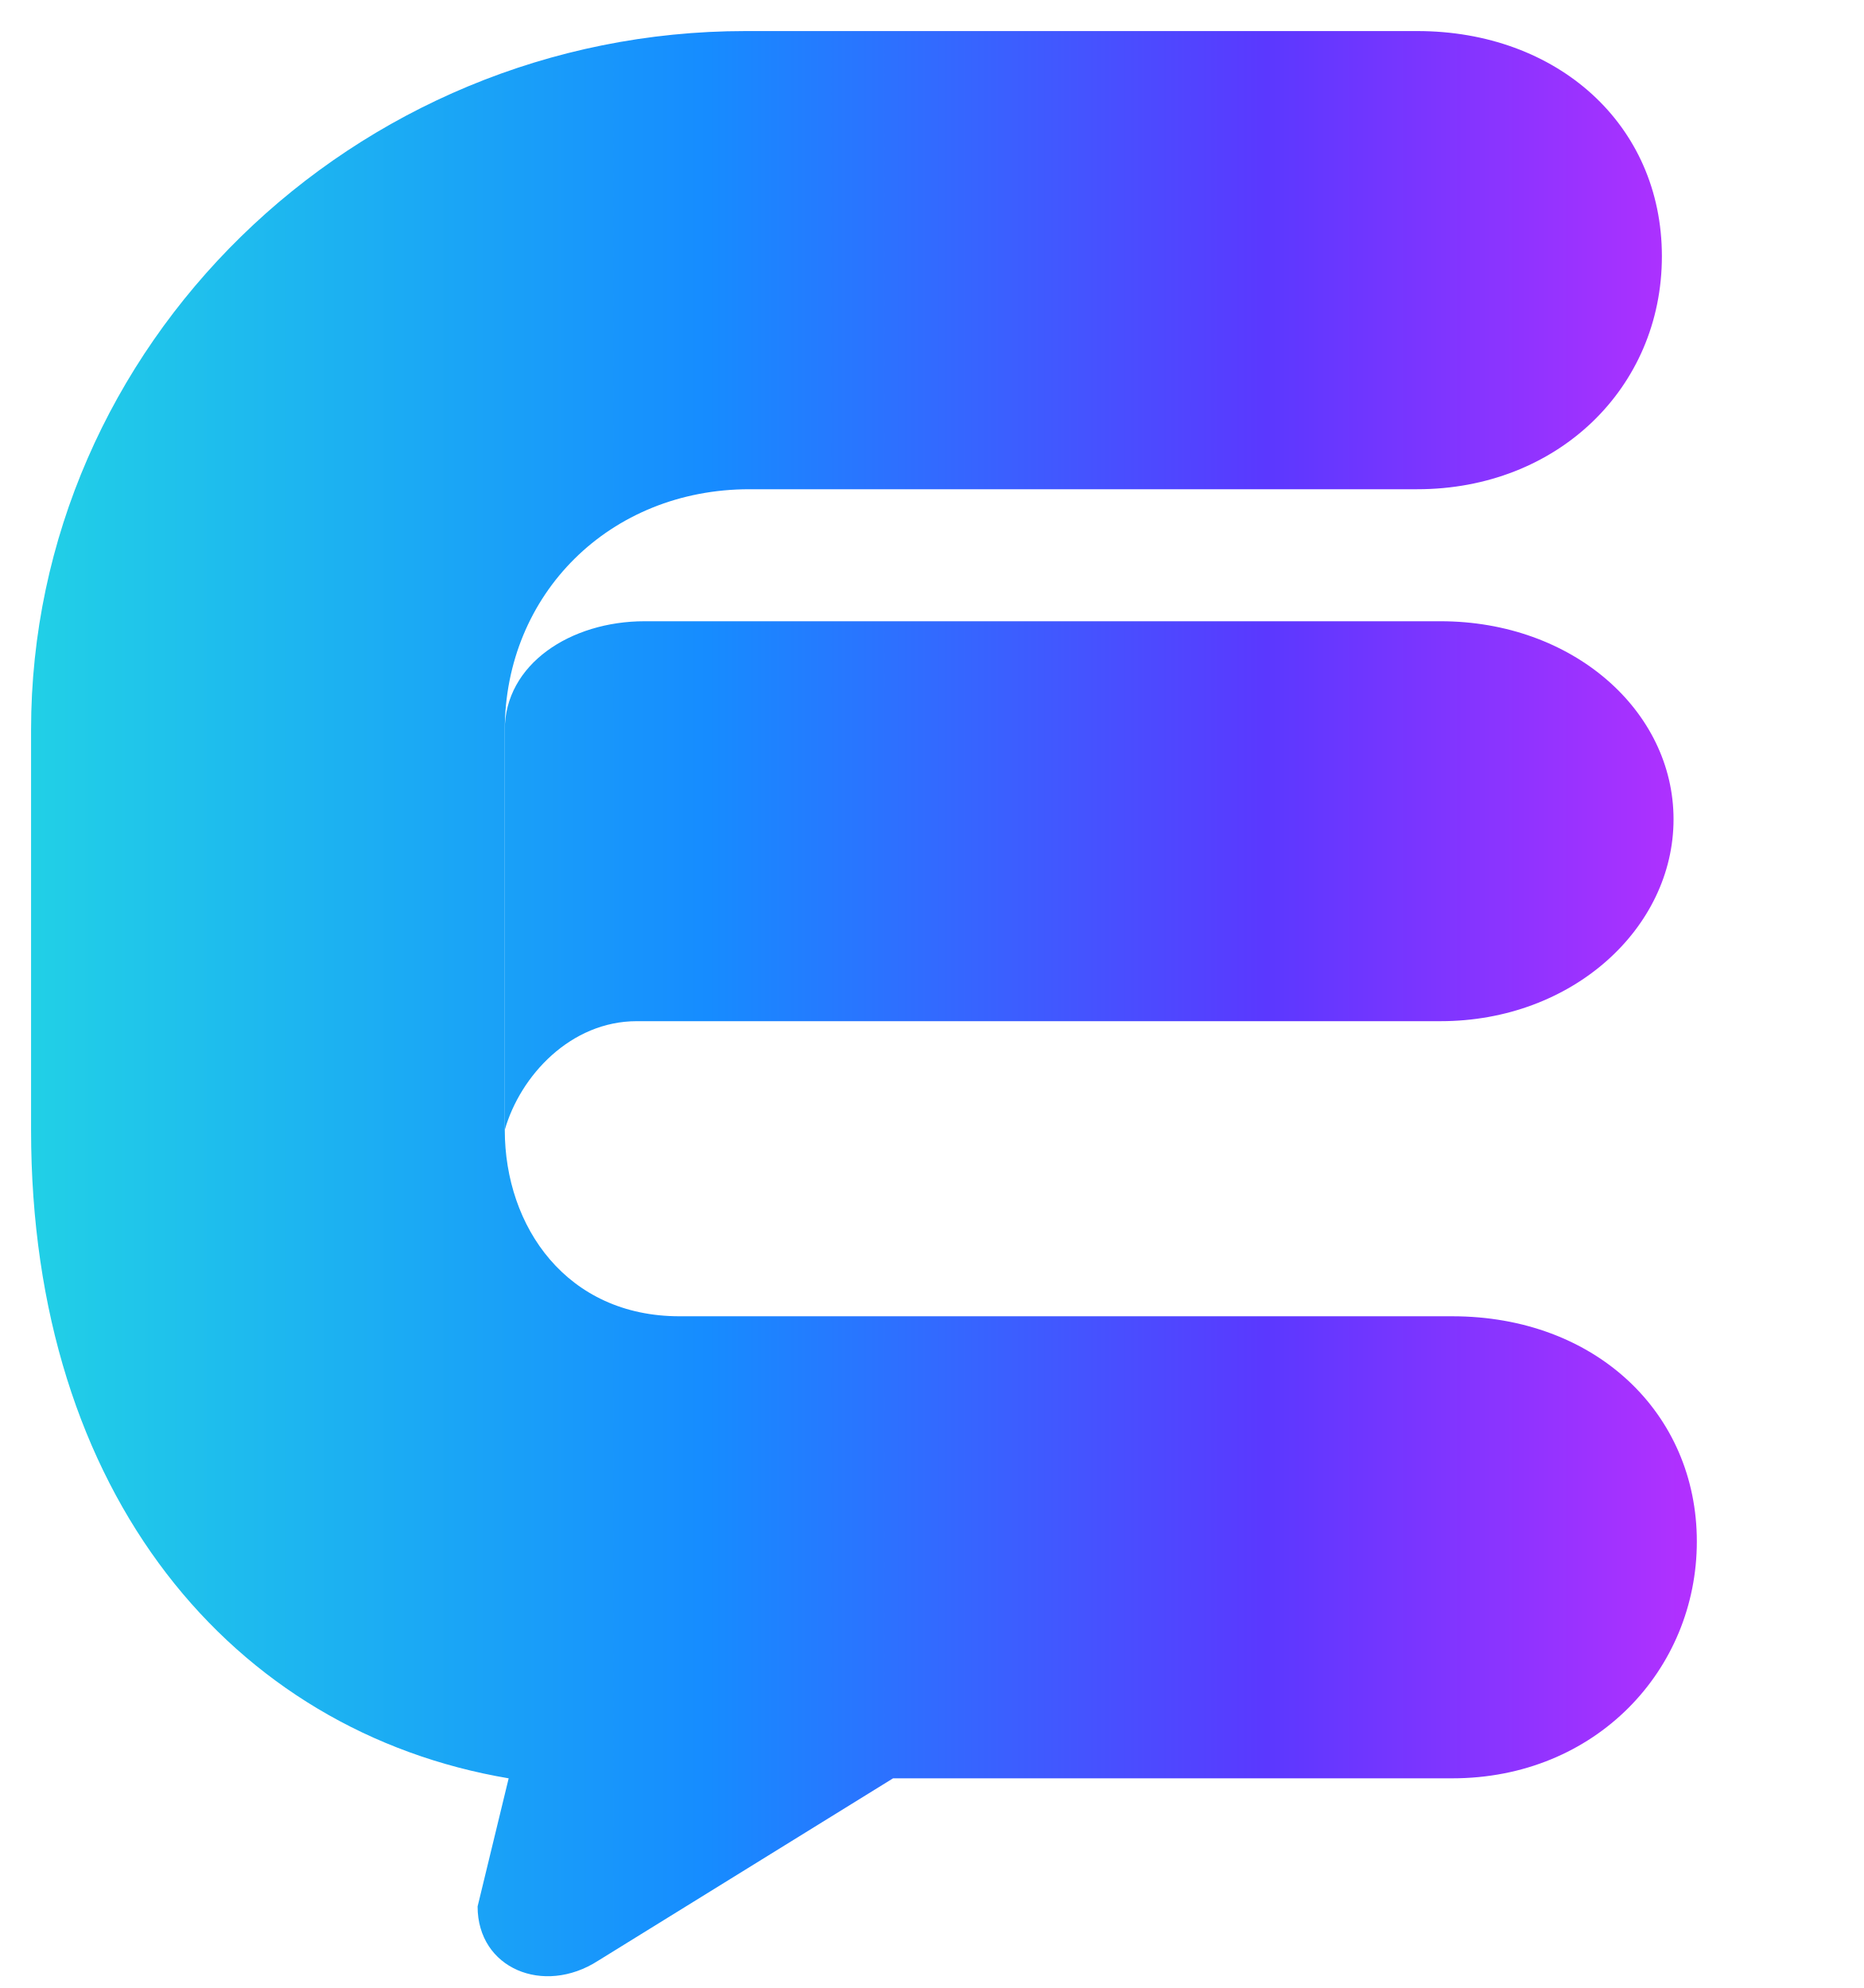
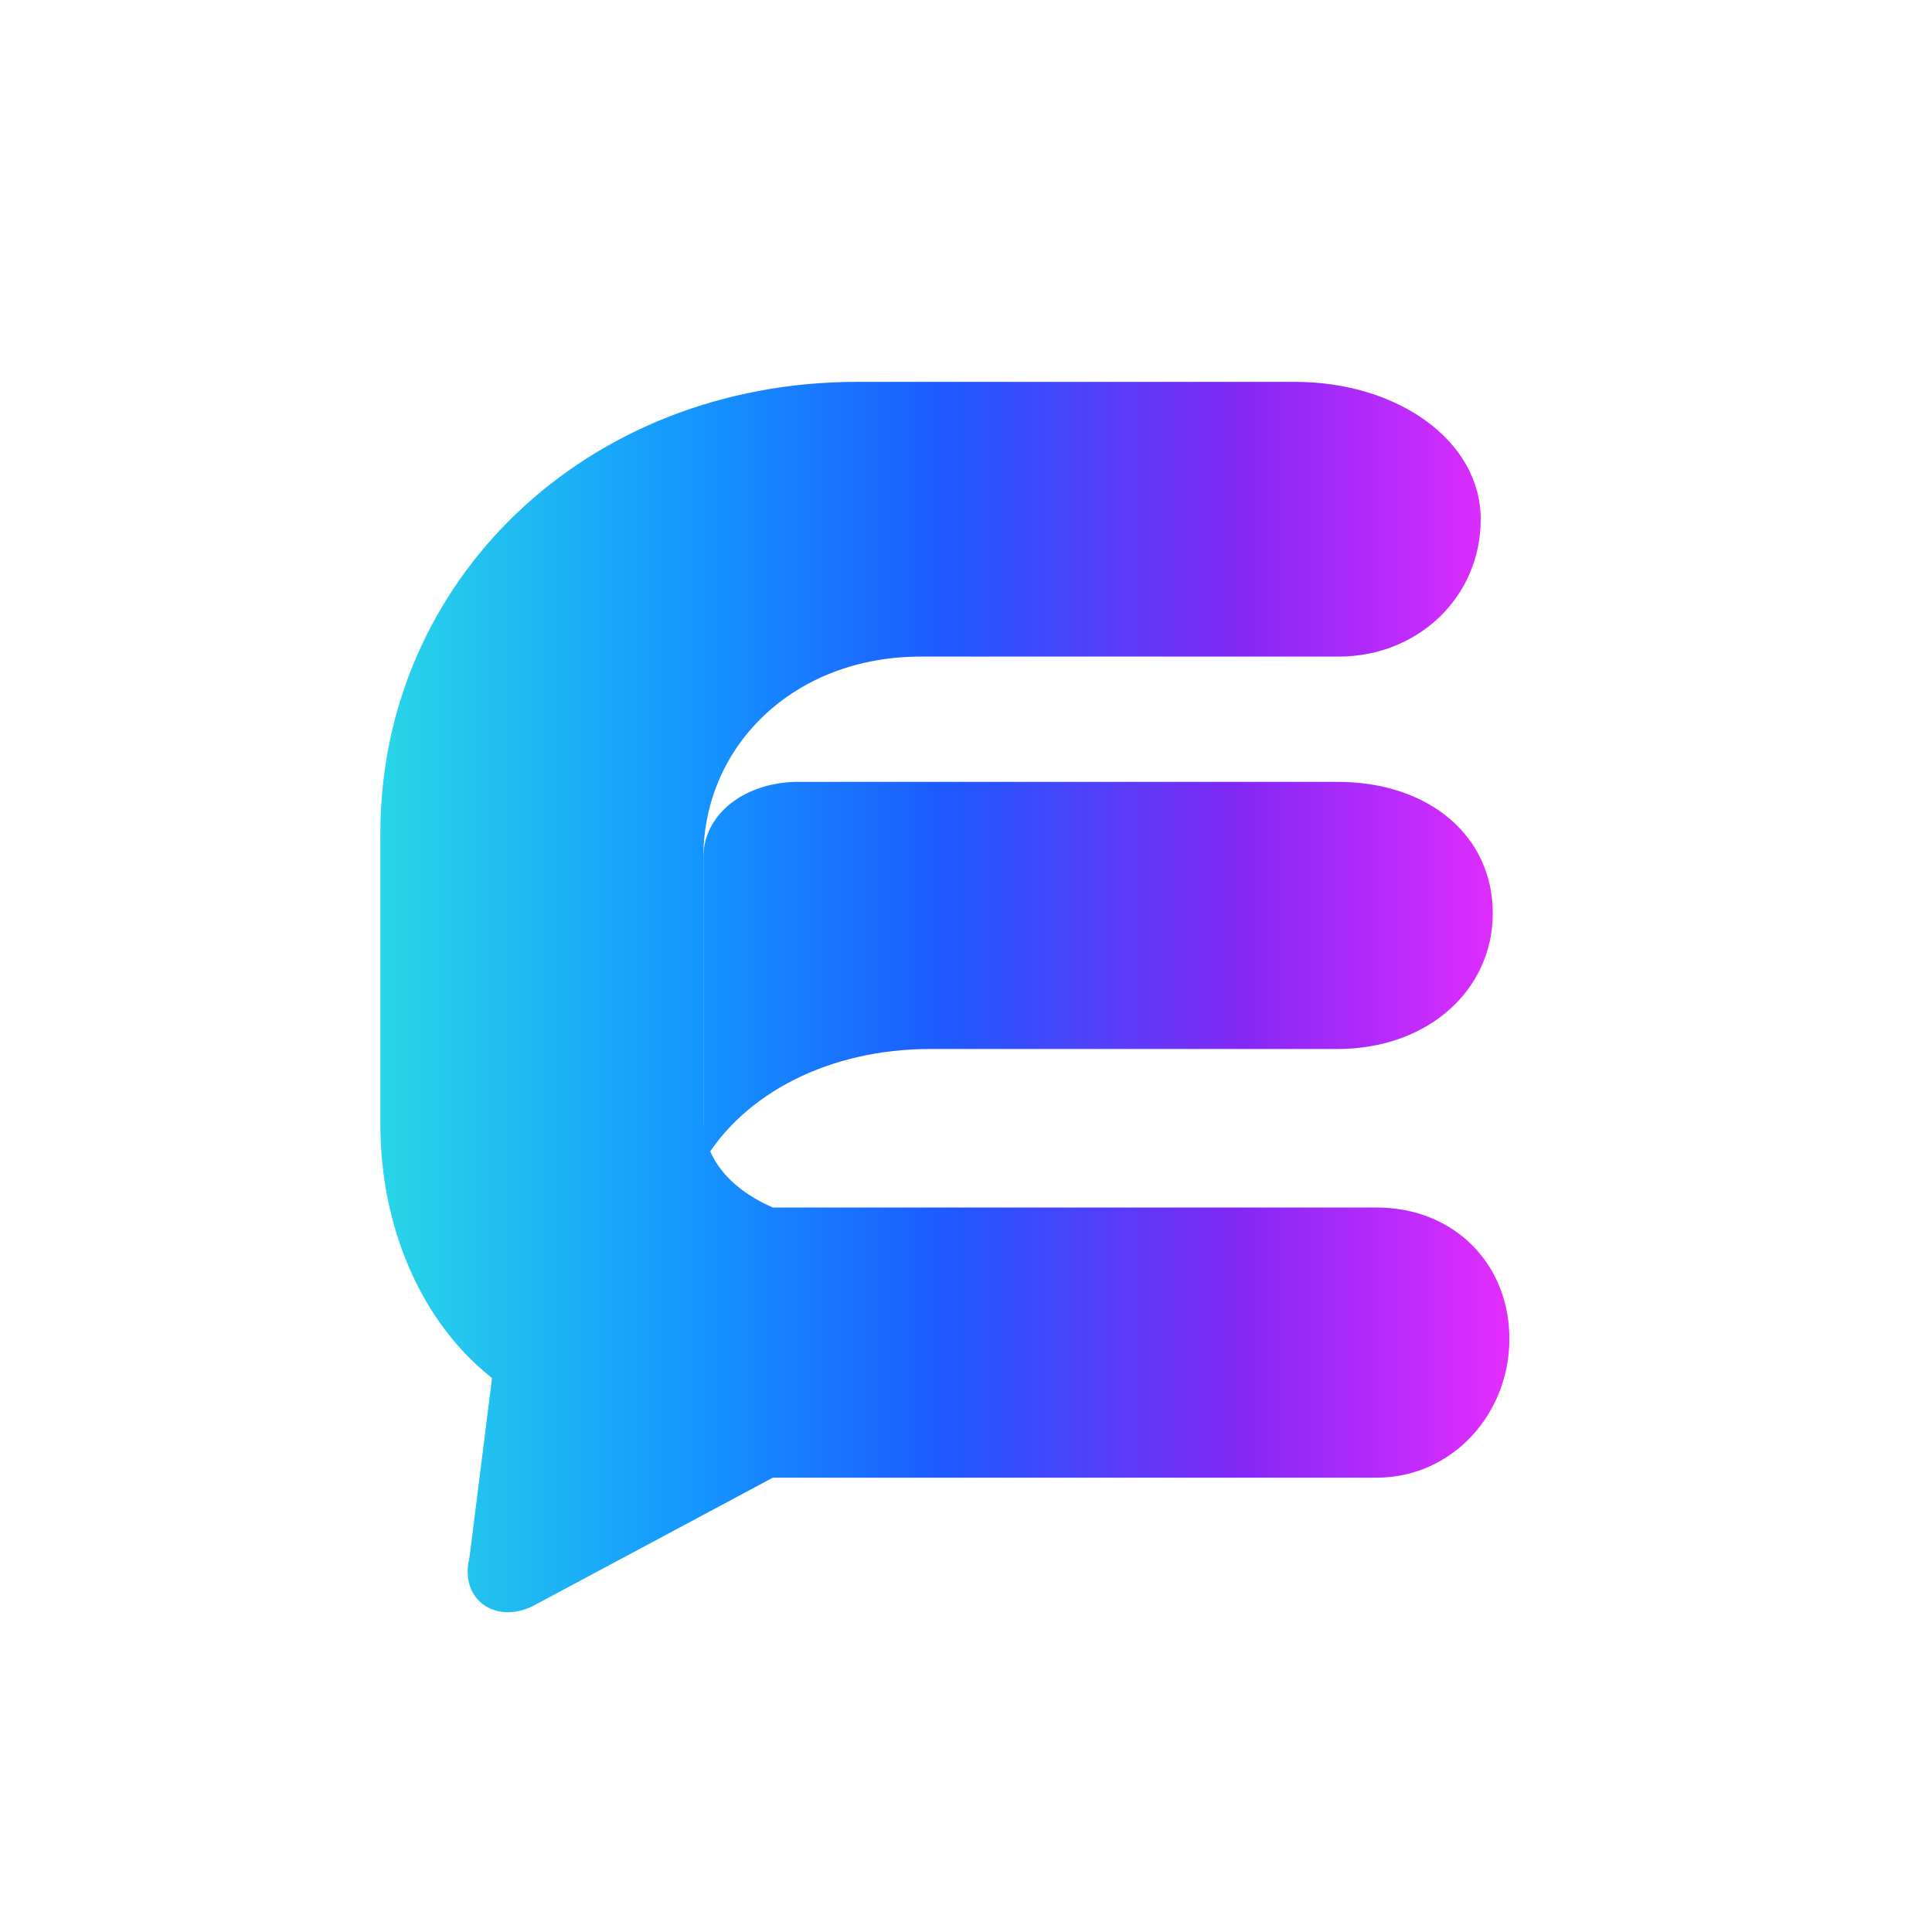
- <svg xmlns="http://www.w3.org/2000/svg" viewBox="0 0 480 512" role="img" aria-labelledby="title">
+ <svg xmlns="http://www.w3.org/2000/svg" viewBox="0 0 1280 1280" role="img" aria-labelledby="title">
  <defs>
-     <linearGradient id="emet-gradient" x1="0" y1="0" x2="480" y2="0" gradientUnits="userSpaceOnUse">
-       <stop offset="0" stop-color="#22d3e5" />
-       <stop offset=".38" stop-color="#168cff" />
-       <stop offset=".68" stop-color="#5b38ff" />
-       <stop offset="1" stop-color="#d52dff" />
+     <linearGradient id="emet-gradient" x1="250" y1="600" x2="1000" y2="600" gradientUnits="userSpaceOnUse">
+       <stop offset="0" stop-color="#29d7e7" />
+       <stop offset=".28" stop-color="#1496ff" />
+       <stop offset=".5" stop-color="#1d5aff" />
+       <stop offset=".76" stop-color="#8228f5" />
+       <stop offset="1" stop-color="#e42dff" />
    </linearGradient>
  </defs>
-   <path fill="url(#emet-gradient)" d="M192 8h173c36 0 63 24 63 58s-27 60-63 60H193c-36 0-63 27-63 62v103c0 25 16 48 45 48h199c37 0 63 25 63 58s-26 61-63 61H230l-76 47c-14 9-31 2-31-14l8-33C60 446 8 385 8 291V188C8 89 91 8 192 8Z" />
-   <path fill="url(#emet-gradient)" d="M130 188c0-17 17-28 36-28h205c34 0 60 23 60 51s-26 52-60 52H164c-17 0-30 14-34 28V188Z" />
+   <path fill="url(#emet-gradient)" d="M568 253h290c68 0 123 39 123 91s-42 91-94 91H610c-84 0-144 59-144 133v173c0 23 14 45 46 59h400c51 0 88 37 88 87s-38 92-88 92H512l-157 84c-25 14-51-2-44-31l15-119c-47-37-74-100-74-168V552c0-167 136-299 316-299Z" />
+   <path fill="url(#emet-gradient)" d="M466 568c0-29 28-50 63-50h357c61 0 103 36 103 87s-43 90-103 90H616c-66 0-123 29-150 75V568Z" />
</svg>
